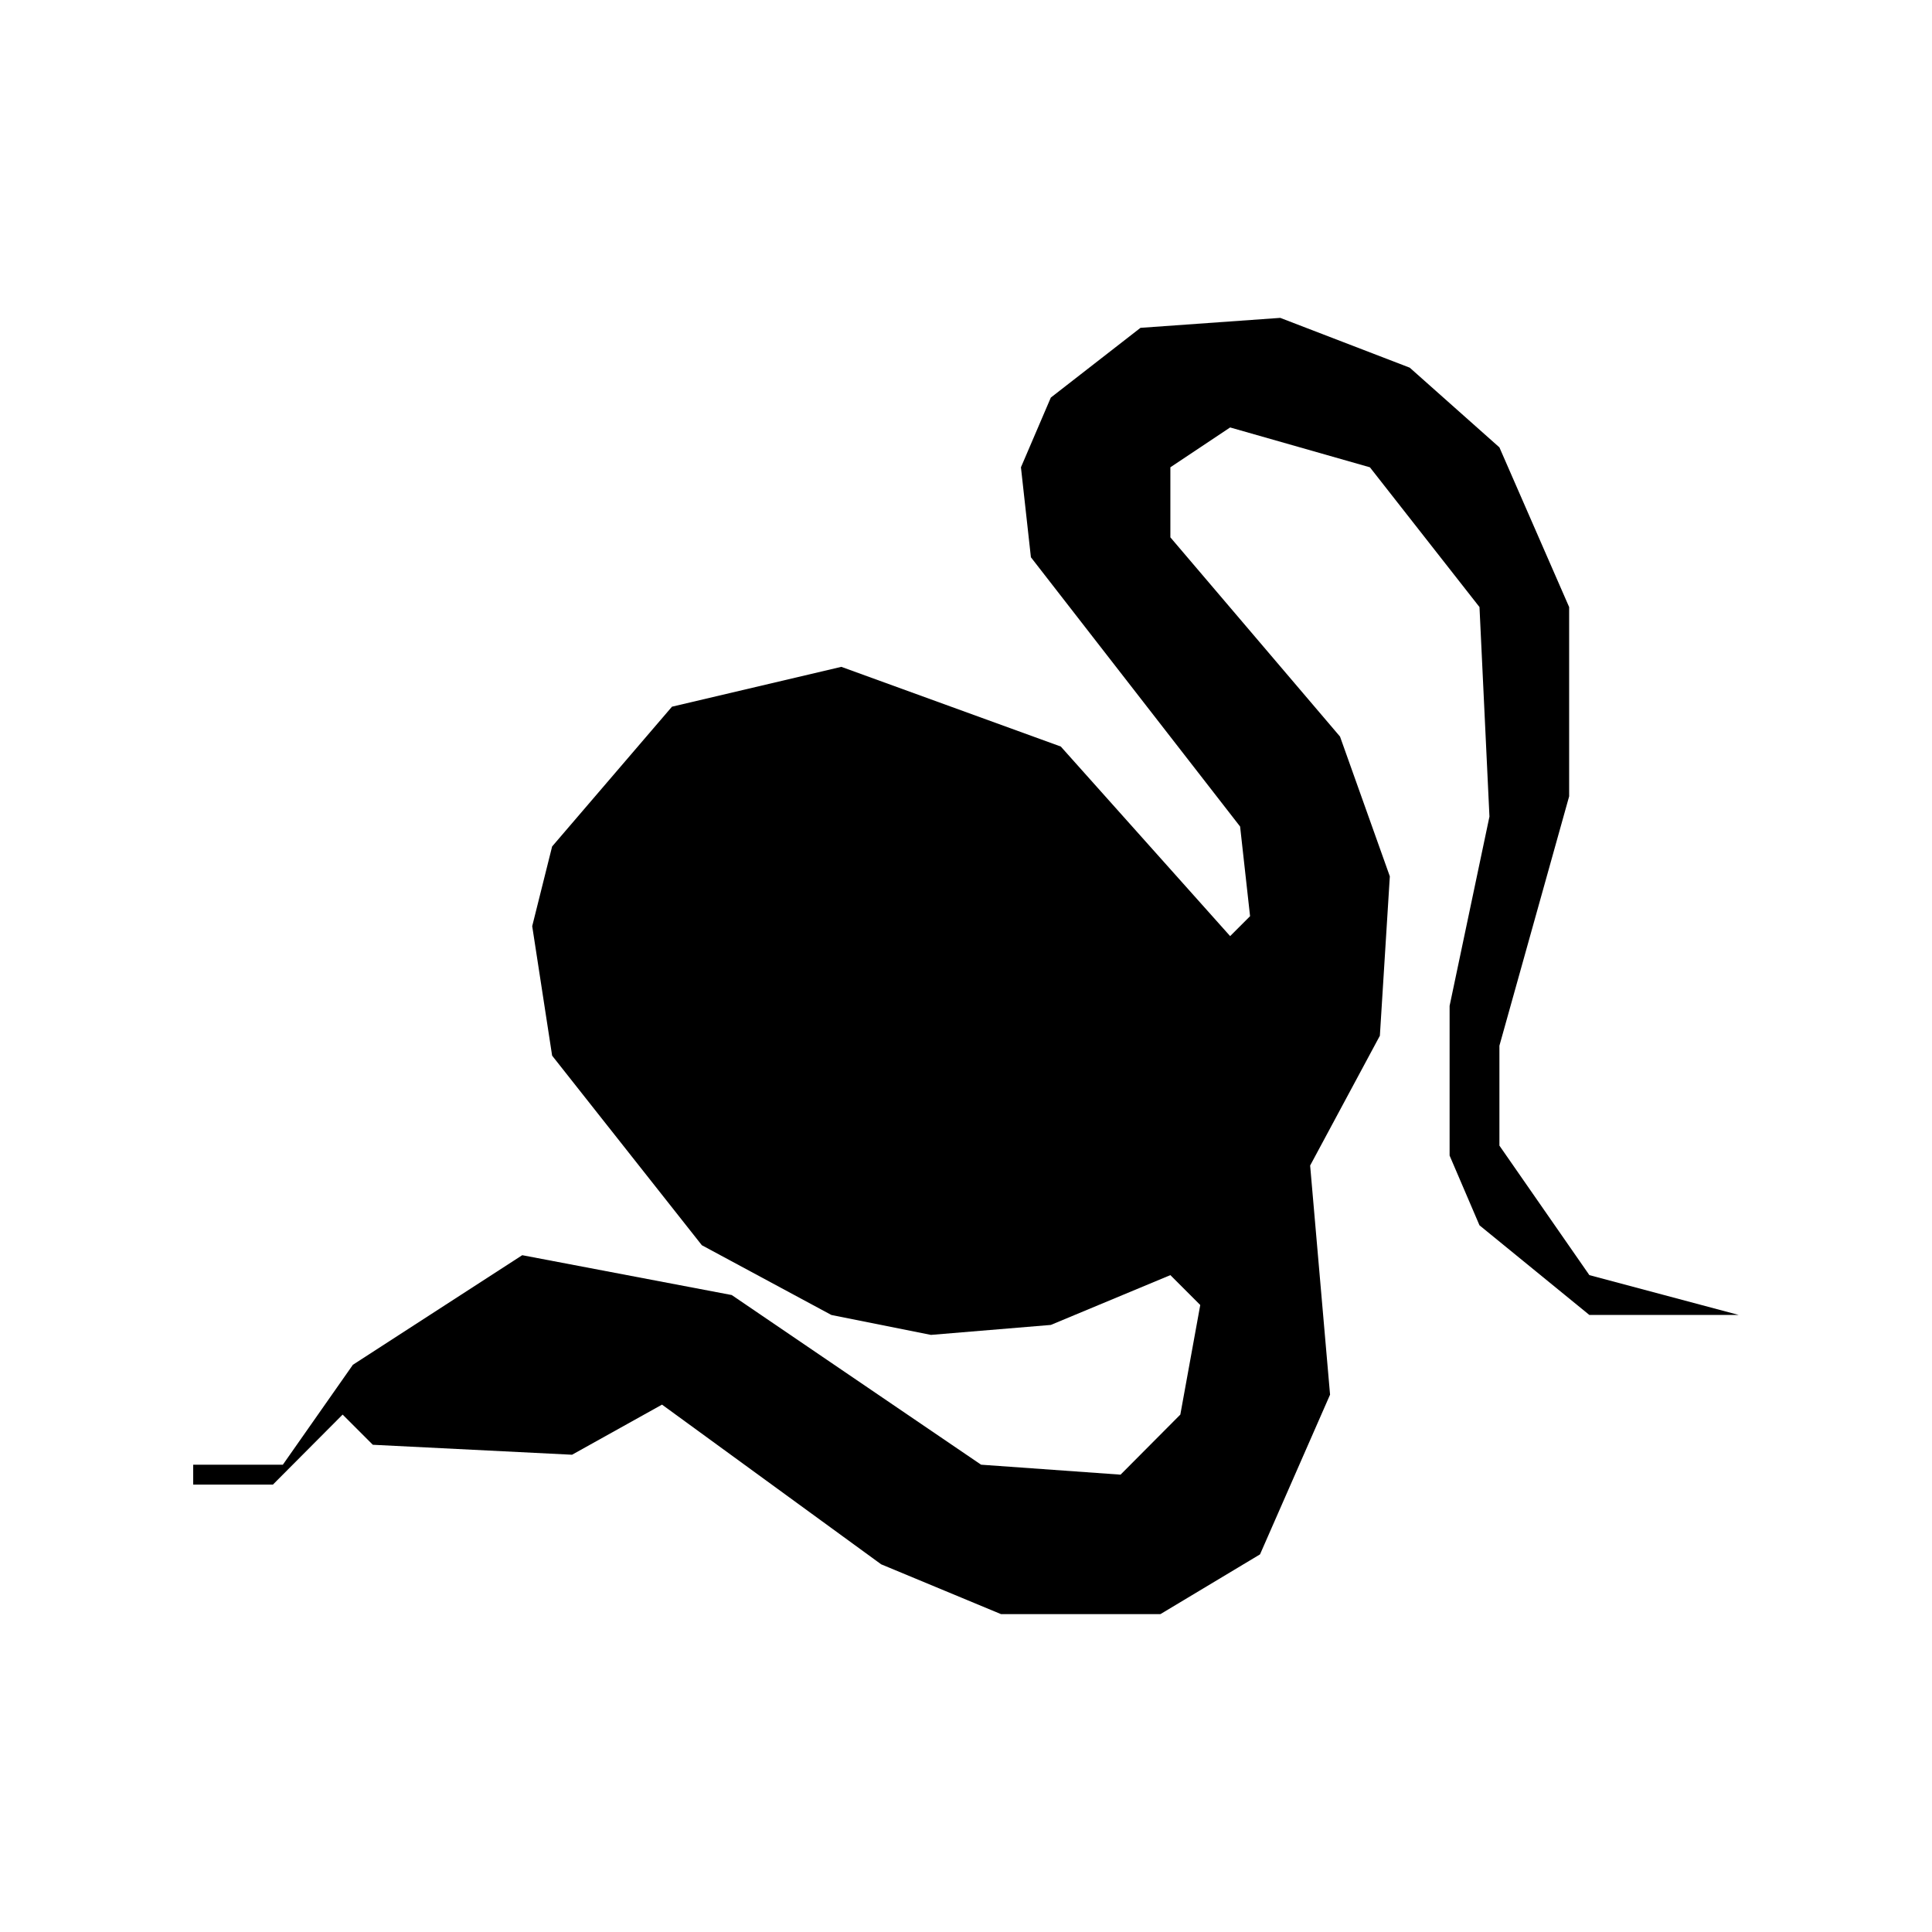
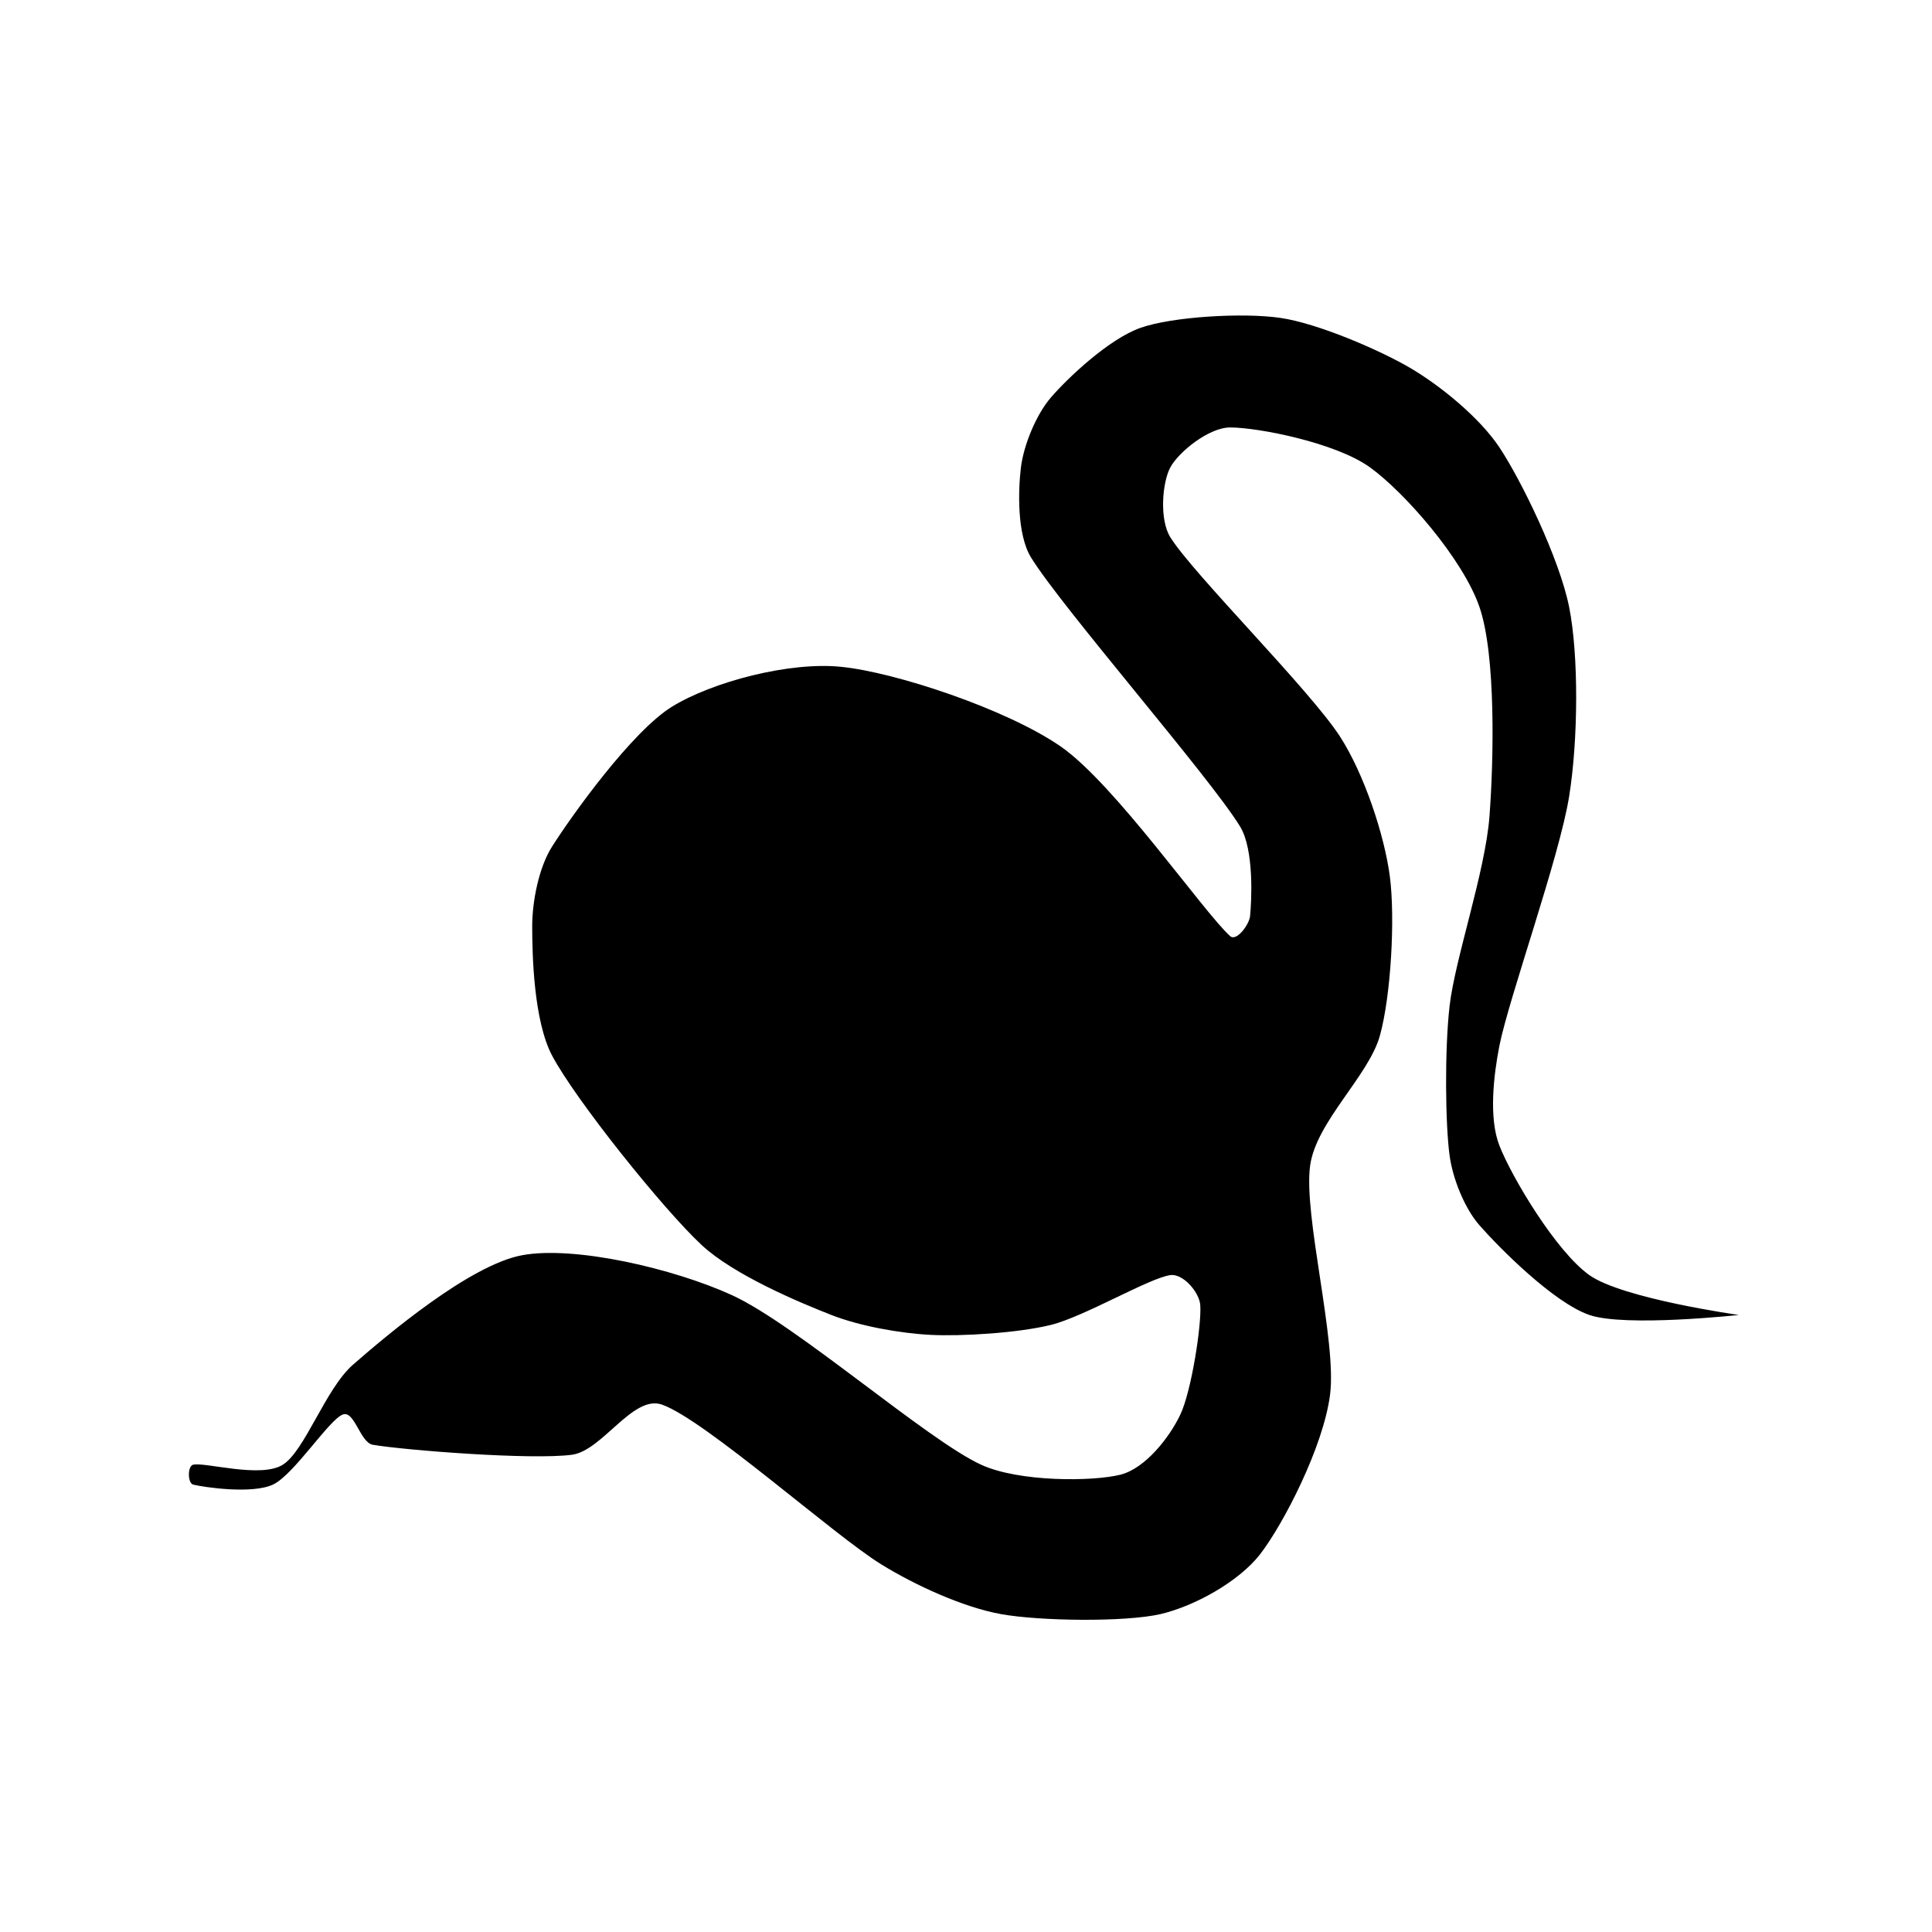
<svg xmlns="http://www.w3.org/2000/svg" viewBox="0 0 64 64" fill="none" aria-hidden="true">
-   <path fill="#000" fill-rule="evenodd" d="M49.67 14.82L46.70 12.18L42.41 10.53L37.78 10.86L34.81 13.17L33.82 15.48L34.15 18.46L41.08 27.38L41.41 30.35L40.75 31.01L35.14 24.73L27.87 22.09L22.26 23.41L18.29 28.04L17.63 30.68L18.29 34.97L23.25 41.25L27.54 43.56L30.84 44.22L34.81 43.89L38.77 42.24L39.76 43.23L39.10 46.86L37.12 48.85L32.50 48.52L24.24 42.90L17.30 41.58L11.69 45.21L9.37 48.52L6.40 48.52L6.40 49.18L9.04 49.18L11.35 46.86L12.35 47.86L18.95 48.19L21.93 46.53L29.19 51.82L33.16 53.47L38.44 53.47L41.74 51.49L44.06 46.20L43.40 38.61L45.71 34.31L46.04 29.03L44.39 24.40L38.77 17.80L38.77 15.48L40.75 14.16L45.38 15.48L49.01 20.11L49.34 27.05L48.02 33.32L48.02 38.28L49.01 40.59L52.65 43.56L57.60 43.56L52.65 42.24L49.67 37.95L49.67 34.64L51.98 26.38L51.98 20.11Z" />
+   <path fill="#000" fill-rule="evenodd" d="M49.67 14.82C49.01 13.83 47.71 12.77 46.7 12.18C45.69 11.59 43.65 10.71 42.41 10.53C41.17 10.35 38.83 10.49 37.78 10.86C36.73 11.23 35.36 12.53 34.81 13.17C34.32 13.74 33.91 14.75 33.82 15.48C33.73 16.21 33.68 17.69 34.15 18.46C35.16 20.11 40.07 25.73 41.08 27.38C41.55 28.15 41.46 29.85 41.41 30.35C41.38 30.63 40.96 31.2 40.75 31.01C39.88 30.23 36.93 25.97 35.14 24.73C33.35 23.49 29.66 22.27 27.87 22.09C26.15 21.91 23.59 22.59 22.26 23.41C20.93 24.23 18.93 27.03 18.29 28.04C17.85 28.73 17.63 29.86 17.63 30.68C17.63 31.64 17.68 33.82 18.29 34.97C19.07 36.44 21.97 40.06 23.25 41.25C24.32 42.24 26.49 43.15 27.54 43.56C28.48 43.93 29.83 44.17 30.84 44.22C31.85 44.27 33.71 44.16 34.81 43.89C35.91 43.62 38.08 42.33 38.77 42.24C39.19 42.18 39.73 42.81 39.76 43.23C39.81 43.87 39.47 46.08 39.1 46.86C38.74 47.62 37.94 48.64 37.12 48.85C36.21 49.08 33.76 49.1 32.5 48.52C30.71 47.7 26.35 43.86 24.24 42.9C22.31 42.02 19.04 41.26 17.3 41.58C15.56 41.9 12.79 44.25 11.69 45.21C10.78 46.01 10.1 48.06 9.37 48.52C8.64 48.98 6.81 48.43 6.4 48.52C6.21 48.56 6.21 49.13 6.4 49.18C6.77 49.27 8.35 49.5 9.04 49.18C9.73 48.86 10.89 47.04 11.35 46.86C11.74 46.7 11.93 47.79 12.35 47.86C13.4 48.04 17.62 48.37 18.95 48.19C19.96 48.05 20.97 46.19 21.93 46.53C23.35 47.03 27.63 50.86 29.19 51.82C30.29 52.5 31.89 53.24 33.16 53.47C34.44 53.7 37.25 53.74 38.44 53.47C39.56 53.21 41.03 52.4 41.74 51.49C42.52 50.48 43.84 47.92 44.06 46.2C44.29 44.41 43.17 40.26 43.4 38.61C43.6 37.16 45.34 35.64 45.71 34.31C46.08 32.98 46.22 30.4 46.04 29.03C45.86 27.66 45.19 25.64 44.39 24.4C43.38 22.84 39.55 19.04 38.77 17.8C38.4 17.21 38.5 15.98 38.77 15.48C39.04 14.98 40.04 14.16 40.75 14.16C41.67 14.16 44.24 14.66 45.38 15.48C46.52 16.3 48.46 18.51 49.01 20.11C49.56 21.71 49.48 25.22 49.34 27.05C49.2 28.88 48.2 31.76 48.02 33.32C47.85 34.8 47.88 37.27 48.02 38.28C48.12 39.03 48.51 40.02 49.01 40.59C49.65 41.32 51.46 43.15 52.65 43.56C53.84 43.97 57.6 43.56 57.6 43.56C57.6 43.56 53.75 43.02 52.65 42.24C51.55 41.46 50.08 39 49.67 37.95C49.31 37.03 49.48 35.61 49.67 34.64C49.99 33.04 51.66 28.39 51.98 26.38C52.28 24.52 52.3 21.71 51.98 20.11C51.66 18.51 50.4 15.92 49.67 14.82Z" />
</svg>
